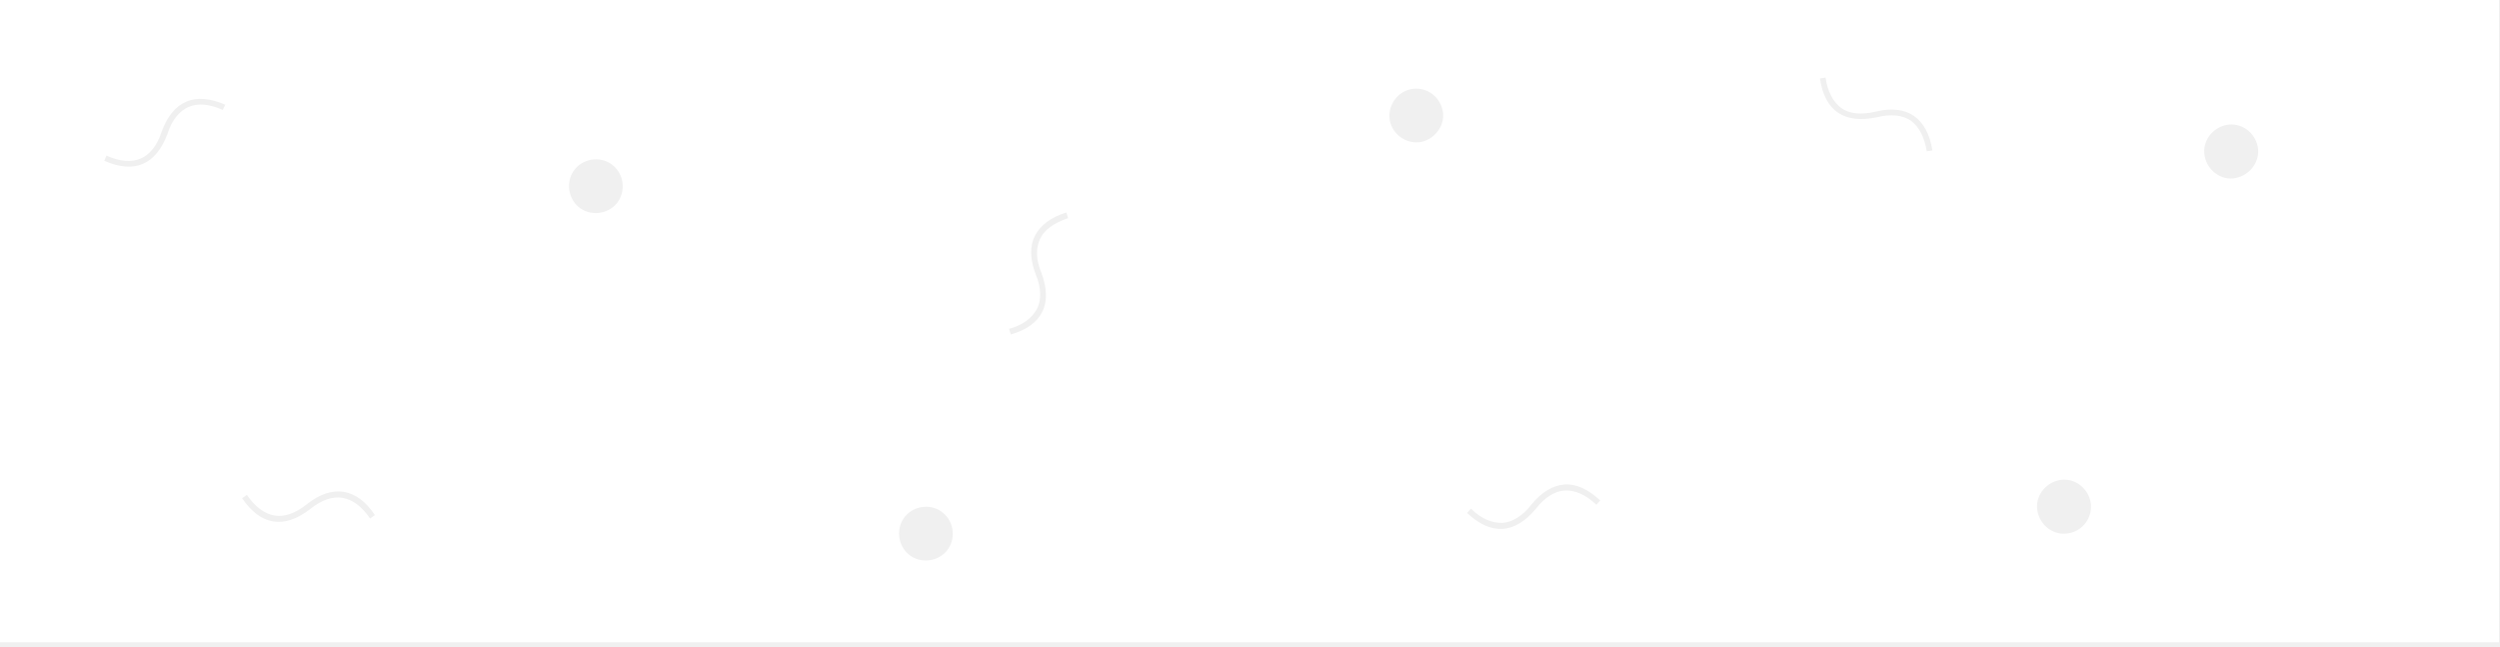
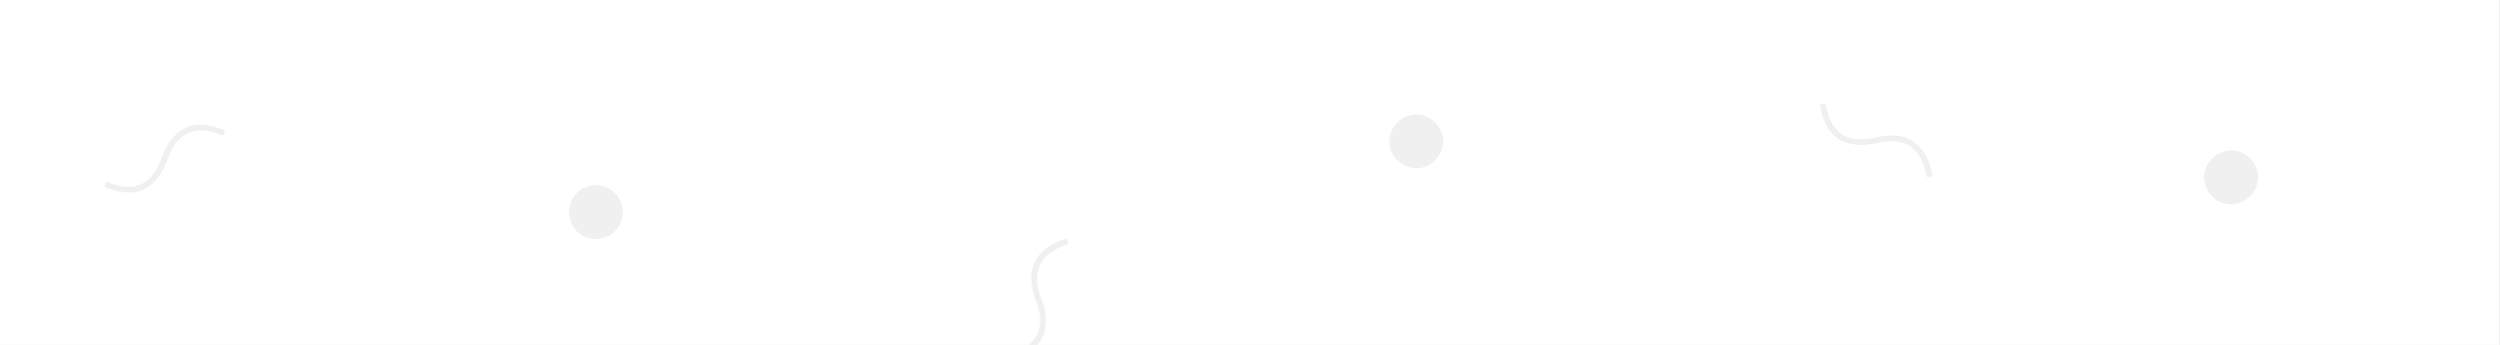
- <svg xmlns="http://www.w3.org/2000/svg" version="1.1" id="Layer_1" x="0px" y="0px" viewBox="-1034.7 -64.2 580 150" enable-background="new -1034.7 -64.2 580 150" xml:space="preserve">
-   <path fill="#FFFFFF" d="M-1034.7-65.2v150h580v-150H-1034.7z M-983-38.7c-3.2-1.4-5.8-1.6-7.9-0.7c-2.1,0.9-3.9,3-4.9,6.2  c-2.7,7.2-7.7,9.4-14.7,6.3l0.5-1.2c3.1,1.4,5.8,1.6,7.9,0.7c2-0.8,3.9-3,4.9-6.2c1.3-3.6,3.3-6,5.7-7c2.5-1.1,5.6-0.8,9.1,0.7  L-983-38.7z M-948.8,56.1c-2-2.9-4.1-4.4-6.4-4.8s-4.9,0.5-7.5,2.6c-6.1,4.7-11.5,3.8-15.8-2.5l1.1-0.8c1.9,2.8,4.1,4.4,6.4,4.8  c2.2,0.4,4.9-0.5,7.5-2.6c3-2.4,5.9-3.3,8.5-2.9c2.7,0.4,5.2,2.2,7.3,5.4L-948.8,56.1z M-890.9-18c-1.6,3-5.5,4.1-8.5,2.5  c-3-1.6-4.1-5.5-2.5-8.5c1.6-3,5.5-4.1,8.5-2.5C-890.4-24.8-889.3-21.1-890.9-18z M-814.3,62.6c-1.6,3-5.5,4.1-8.5,2.5  c-3-1.6-4.1-5.5-2.5-8.5c1.6-3,5.5-4.1,8.5-2.5C-813.8,55.8-812.7,59.5-814.3,62.6z M-793.3-8.8c-1,2.1-1,4.8,0.3,7.9  c2.7,7.2,0.2,12.2-7.1,14.3l-0.4-1.3c3.3-0.9,5.4-2.6,6.5-4.7c1-2,1-4.8-0.3-7.9c-1.4-3.6-1.4-6.7-0.2-9c1.2-2.4,3.7-4.3,7.3-5.4  l0.4,1.3C-790.2-12.4-792.3-10.9-793.3-8.8z M-704.7-31.3c-3.3,0.7-6.7-1.5-7.4-4.8c-0.7-3.3,1.5-6.7,4.8-7.4  c3.4-0.7,6.6,1.4,7.4,4.8C-699.1-35.5-701.4-32.1-704.7-31.3z M-664.2,52.9c-2.5-2.4-5-3.4-7.3-3.3c-2.3,0.1-4.7,1.6-6.7,4.2  c-4.9,5.9-10.4,6.3-16,1l0.9-1c2.4,2.4,5,3.4,7.3,3.3c2.2-0.1,4.7-1.6,6.7-4.2c2.4-3,5.1-4.5,7.7-4.7c2.7-0.2,5.5,1.1,8.3,3.7  L-664.2,52.9z M-587.5-29.1c-0.6-3.4-1.8-5.7-3.7-7.1c-1.9-1.3-4.6-1.6-7.9-0.8c-7.5,1.6-12.1-1.4-13.2-9l1.3-0.2  c0.5,3.4,1.8,5.7,3.7,7.1c1.8,1.3,4.6,1.6,7.9,0.8c3.7-0.9,6.8-0.5,8.9,1c2.2,1.5,3.7,4.2,4.3,8L-587.5-29.1z M-555.2,59.6  c-3.4,0.3-6.4-2.4-6.7-5.8c-0.3-3.4,2.4-6.4,5.8-6.7s6.4,2.4,6.7,5.8C-549.2,56.4-551.7,59.3-555.2,59.6z M-516.4-22.8  c-3.4,0.3-6.4-2.4-6.7-5.8c-0.3-3.4,2.4-6.4,5.8-6.7c3.4-0.3,6.4,2.4,6.7,5.8C-510.4-26.1-513-23.2-516.4-22.8z" />
+ <svg xmlns="http://www.w3.org/2000/svg" version="1.1" id="Layer_1" x="0px" y="0px" viewBox="-190 60 580 80" enable-background="new -190 60 580 80" xml:space="preserve">
+   <path fill="#FFFFFF" d="M-190,60v5v75H48.8c0.8-0.7,1.5-1.5,1.9-2.4c1-2,1-4.8-0.3-7.9c-1.4-3.6-1.4-6.7-0.2-9  c1.2-2.4,3.7-4.3,7.3-5.4l0.4,1.3c-3.4,1.2-5.5,2.7-6.5,4.8c-1,2.1-1,4.8,0.3,7.9c1.7,4.5,1.3,8.1-0.9,10.7H390V65v-5H-190z   M-138.3,91.5c-3.2-1.4-5.8-1.6-7.9-0.7c-2.1,0.9-3.9,3-4.9,6.2c-2.7,7.2-7.7,9.4-14.7,6.3l0.5-1.2c3.1,1.4,5.8,1.6,7.9,0.7  c2-0.8,3.9-3,4.9-6.2c1.3-3.6,3.3-6,5.7-7c2.5-1.1,5.6-0.8,9.1,0.7L-138.3,91.5z M-46.2,112.2c-1.6,3-5.5,4.1-8.5,2.5  c-3-1.6-4.1-5.5-2.5-8.5s5.5-4.1,8.5-2.5C-45.7,105.4-44.6,109.1-46.2,112.2z M140,98.9c-3.3,0.7-6.7-1.5-7.4-4.8  c-0.7-3.3,1.5-6.7,4.8-7.4c3.4-0.7,6.6,1.4,7.4,4.8C145.6,94.7,143.3,98.1,140,98.9z M257.2,101.1c-0.6-3.4-1.8-5.7-3.7-7.1  c-1.9-1.3-4.6-1.6-7.9-0.8c-7.5,1.6-12.1-1.4-13.2-9l1.3-0.2c0.5,3.4,1.8,5.7,3.7,7.1c1.8,1.3,4.6,1.6,7.9,0.8  c3.7-0.9,6.8-0.5,8.9,1c2.2,1.5,3.7,4.2,4.3,8L257.2,101.1z M328.3,107.4c-3.4,0.3-6.4-2.4-6.7-5.8c-0.3-3.4,2.4-6.4,5.8-6.7  c3.4-0.3,6.4,2.4,6.7,5.8C334.3,104.1,331.7,107,328.3,107.4z" />
</svg>
